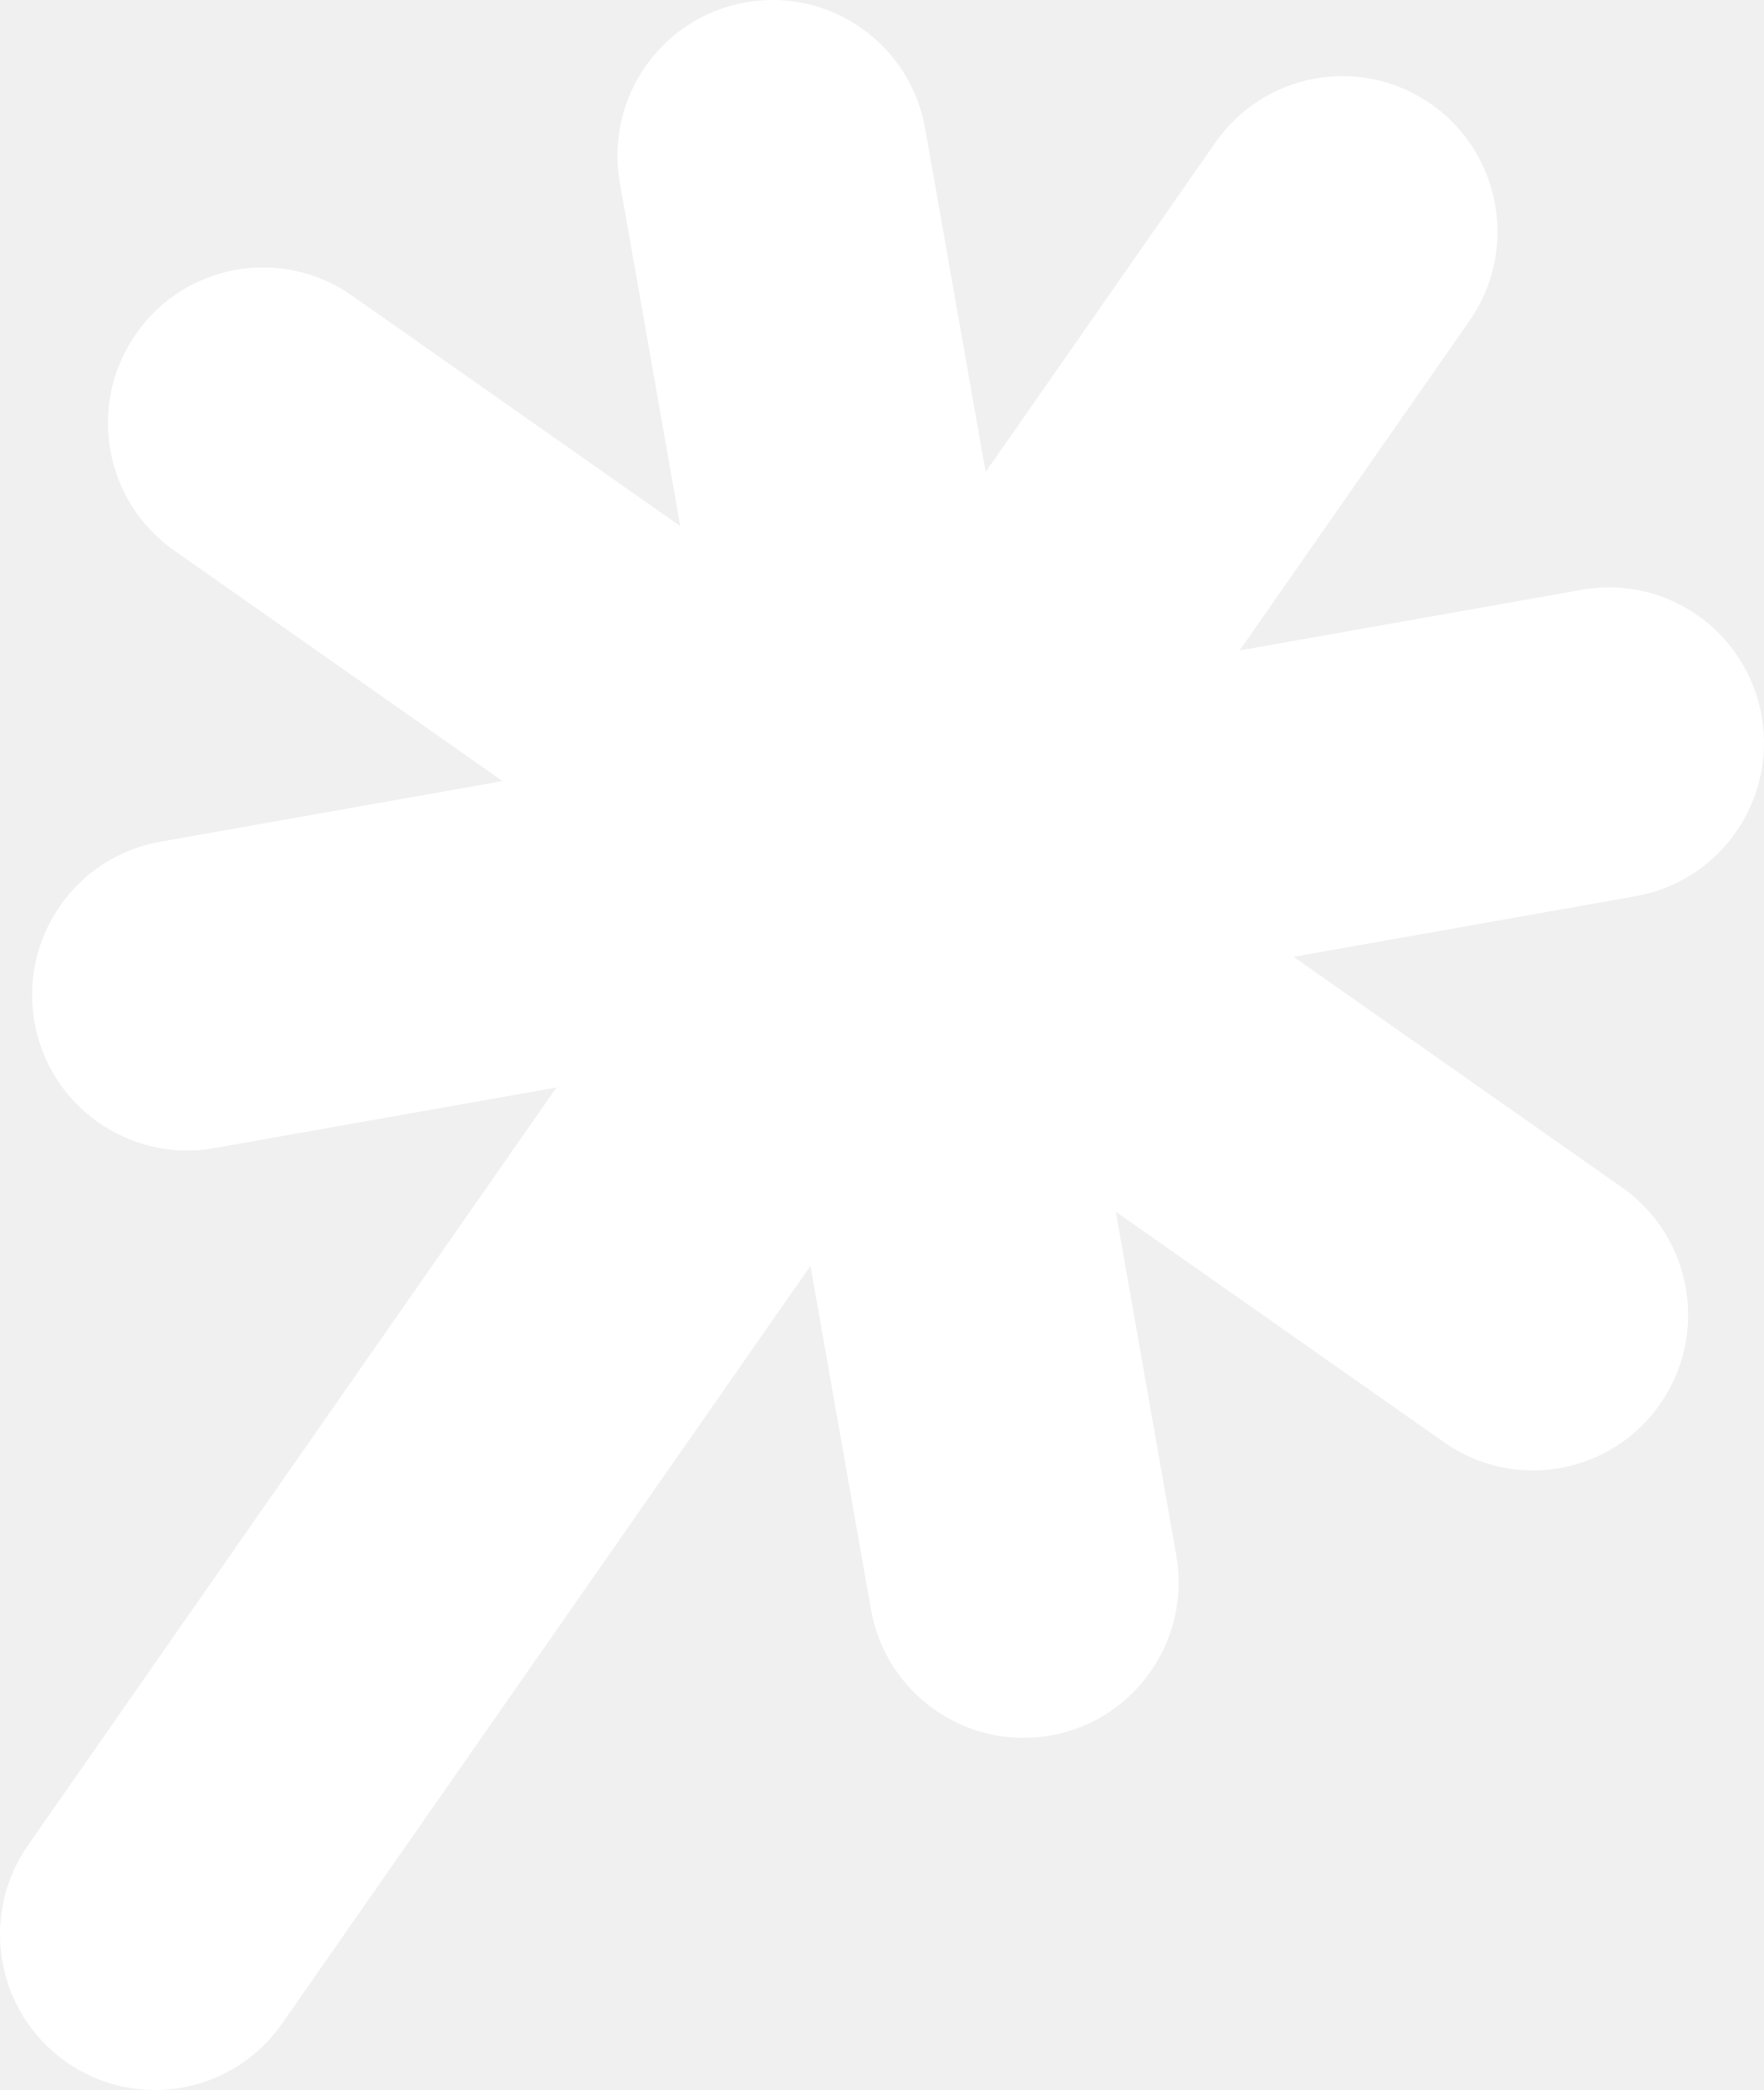
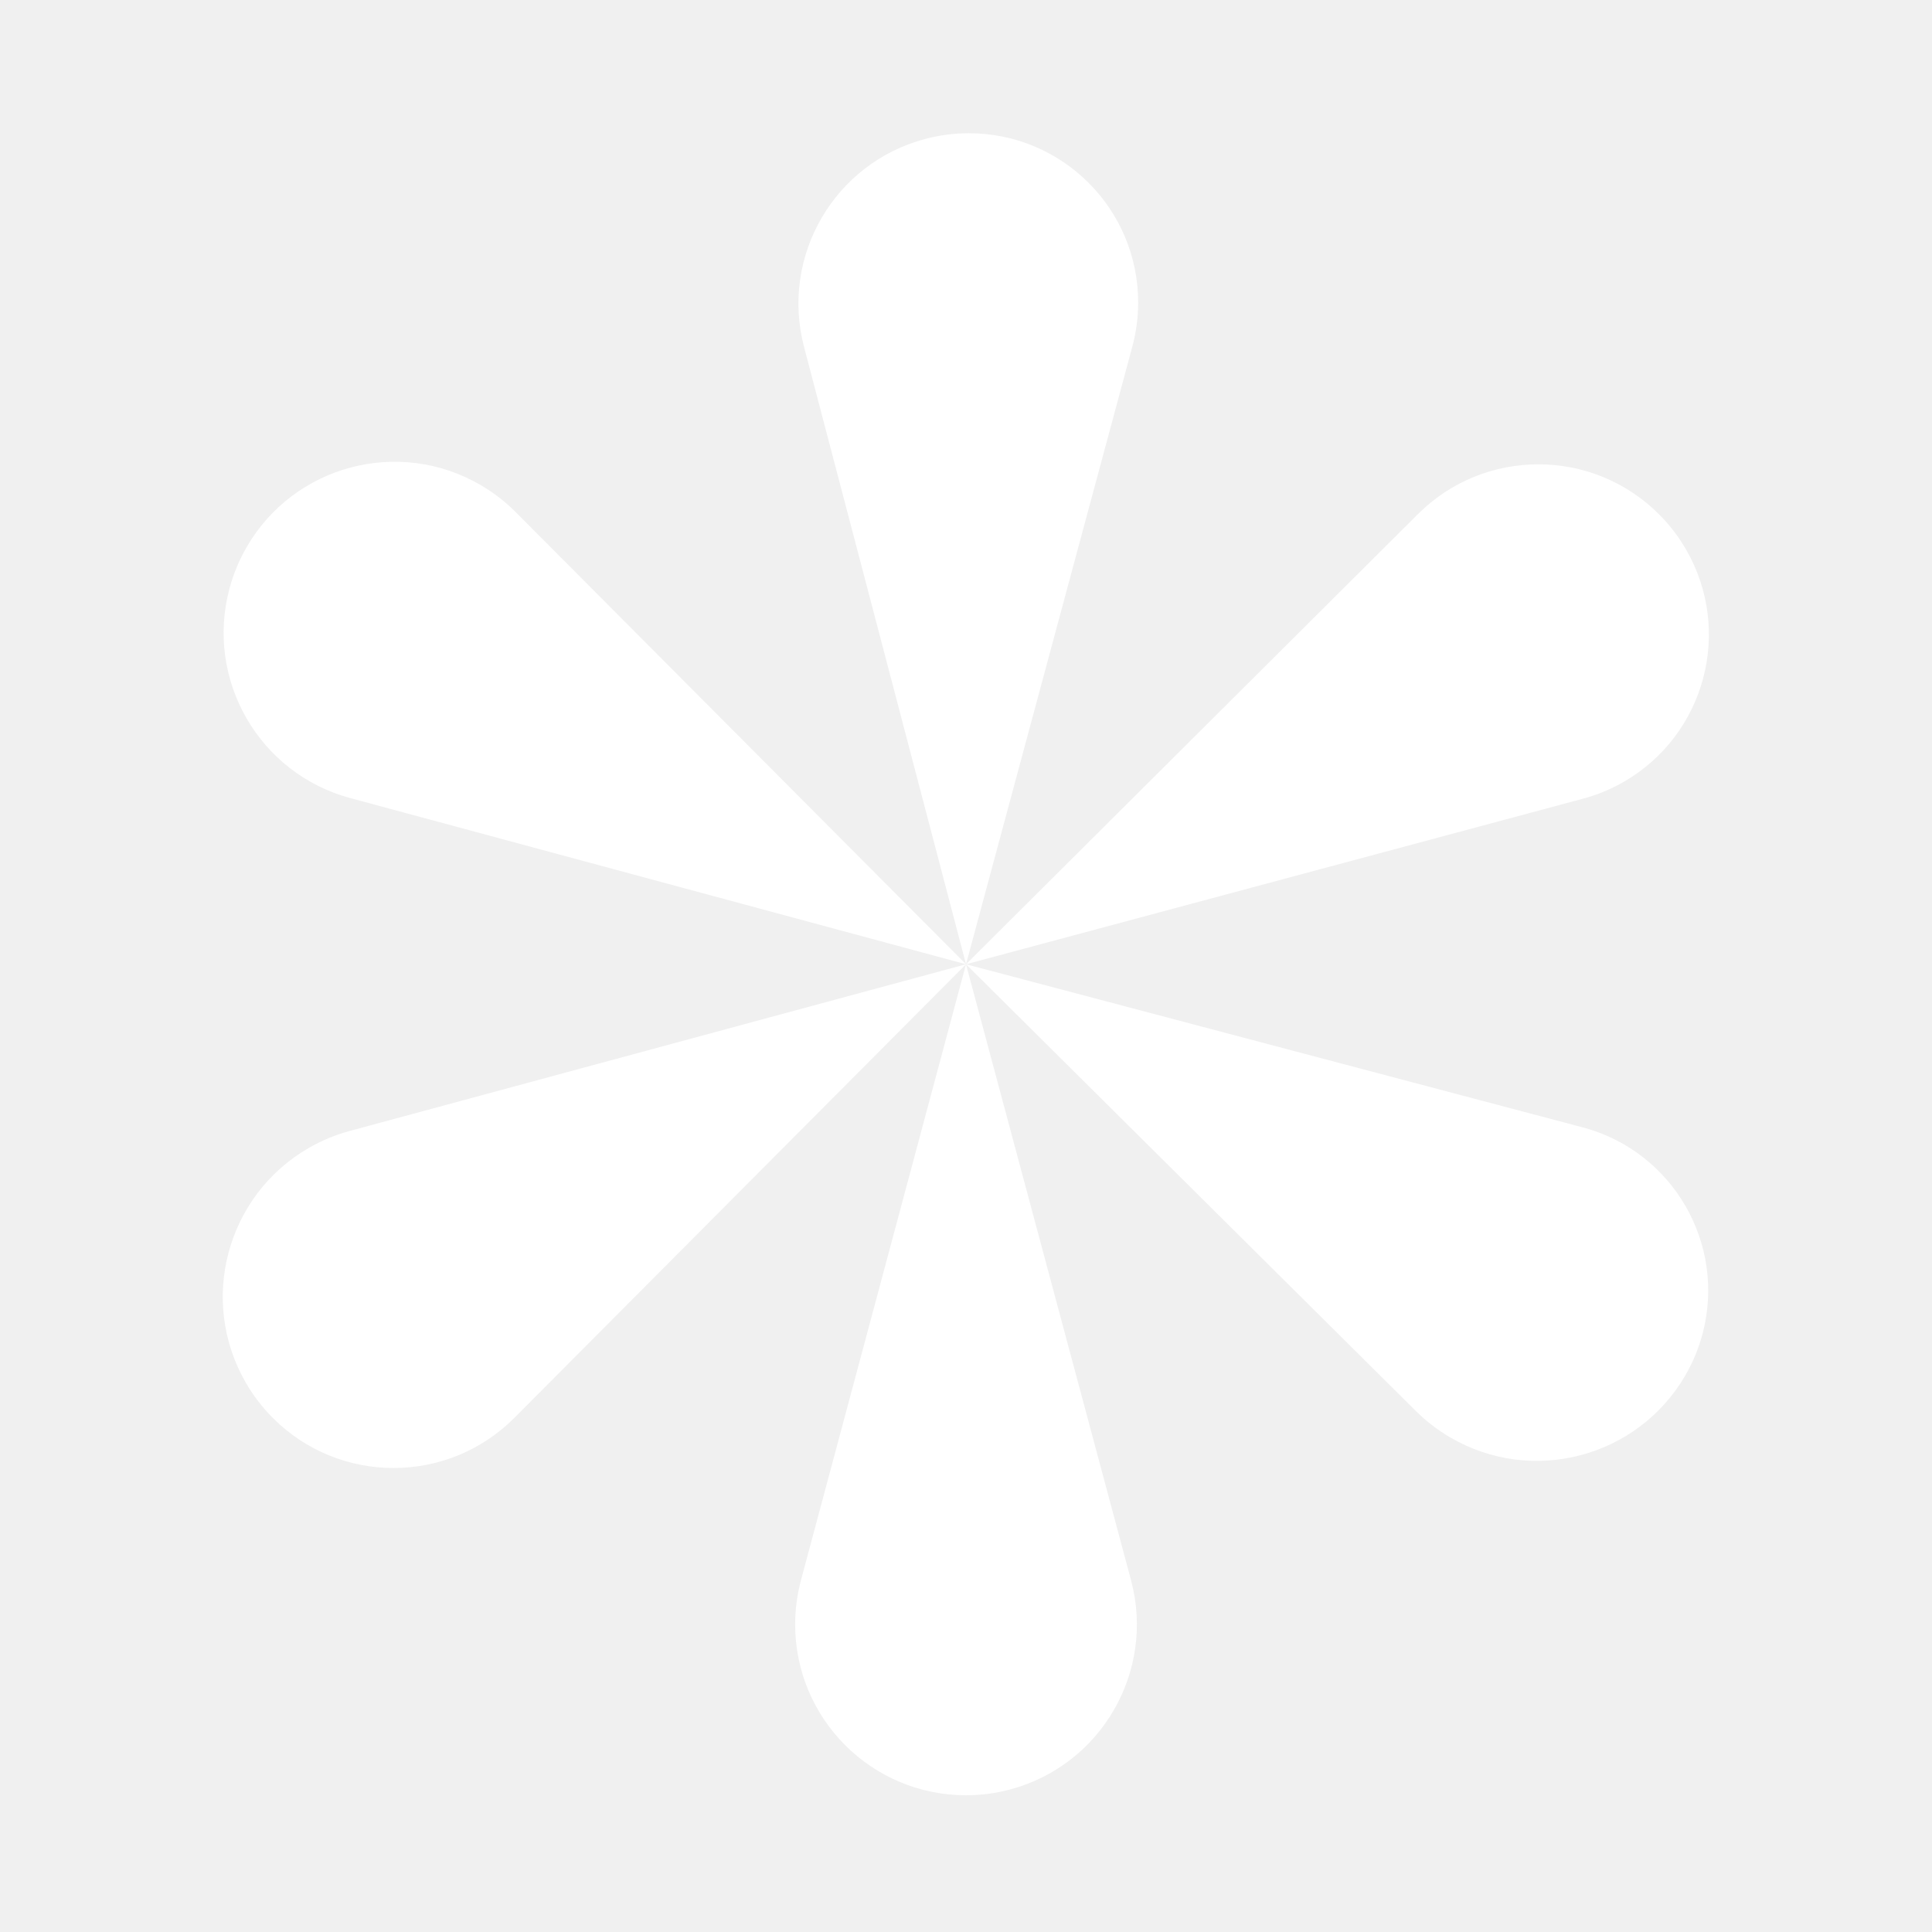
- <svg xmlns="http://www.w3.org/2000/svg" width="541" height="641" fill="none" viewBox="0 0 541 641">
-   <path fill="#fff" fill-rule="evenodd" d="m302.278 144.782 70.484-101.076c15.054-21.588 44.698-26.842 66.211-11.735s26.749 44.854 11.694 66.442L380.184 199.49l104.996-18.61c25.857-4.583 50.52 12.736 55.087 38.683s-12.691 50.697-38.548 55.28l-104.997 18.61 100.724 70.73c21.513 15.107 26.749 44.854 11.695 66.442-15.055 21.588-44.698 26.842-66.211 11.736l-100.724-70.73 18.546 105.363c4.567 25.947-12.692 50.697-38.549 55.28s-50.521-12.736-55.088-38.684L248.57 388.226 86.5 620.64c-15.055 21.588-44.698 26.843-66.211 11.736s-26.75-44.854-11.695-66.442L170.665 333.52 65.669 352.13c-25.857 4.583-50.52-12.737-55.088-38.684s12.692-50.697 38.549-55.28l104.996-18.61-100.723-70.73c-21.513-15.107-26.75-44.854-11.695-66.442s44.698-26.842 66.211-11.736l100.723 70.73-18.545-105.363C185.53 30.068 202.789 5.318 228.646.735s50.52 12.736 55.087 38.684z" clip-rule="evenodd" />
+ <svg xmlns="http://www.w3.org/2000/svg" width="551px" height="551px" viewBox="0 0 551 551" version="1.1">
+   <g id="Icon-White" stroke="none" fill="none" fill-rule="nonzero" stroke-width="1">
+     <g id="Petals" fill-rule="evenodd" transform="translate(2, 0.1791)" fill="#FFFFFF">
+       <path d="M274.323,37.823 C300.987,37.823 322.603,59.438 322.603,86.103 C322.603,90.342 322.044,94.563 320.942,98.656 L273.504,274.823 L273.504,274.823 L227.311,98.76 C220.499,72.797 236.025,46.226 261.988,39.414 C266.015,38.358 270.16,37.823 274.323,37.823 Z" id="Ellipse-33" fill-rule="nonzero" />
+       <path d="M478.847,156.526 C492.254,179.691 484.342,209.339 461.176,222.746 C457.501,224.873 453.562,226.508 449.461,227.608 L273.504,274.823 L273.504,274.823 L402.41,146.426 C421.446,127.465 452.248,127.526 471.209,146.561 C474.175,149.539 476.742,152.888 478.847,156.526 Z" id="Ellipse-34" fill-rule="nonzero" />
+       <path d="M478.6,392.165 C464.964,415.526 434.973,423.409 411.612,409.773 C408.032,407.683 404.732,405.147 401.79,402.226 L273.504,274.823 L273.504,274.823 L449.32,321.325 C475.035,328.126 490.368,354.486 483.567,380.201 C482.457,384.394 480.787,388.419 478.6,392.165 Z" id="Ellipse-35" fill-rule="nonzero" />
+       <path d="M68.075,394.116 C54.57,370.666 62.633,340.708 86.083,327.204 C89.744,325.095 93.663,323.469 97.741,322.366 L273.504,274.823 L273.504,274.823 L144.72,404.165 C125.759,423.208 94.951,423.274 75.909,404.314 C72.858,401.276 70.224,397.847 68.075,394.116 Z" id="Ellipse-36" fill-rule="nonzero" />
+       <path d="M68.351,155.842 C81.835,132.547 111.65,124.594 134.945,138.078 C138.644,140.218 142.044,142.836 145.06,145.864 L273.504,274.823 L273.504,274.823 L97.88,227.425 C71.851,220.4 56.446,193.605 63.47,167.577 C64.579,163.469 66.22,159.524 68.351,155.842 Z" id="Ellipse-37" fill-rule="nonzero" />
+       <path d="M273.5,511.823 C246.589,511.823 224.774,490.008 224.774,463.097 C224.774,458.839 225.332,454.599 226.434,450.486 L273.5,274.823 L273.5,274.823 L320.566,450.486 C327.531,476.48 312.104,503.198 286.11,510.163 C281.998,511.265 277.758,511.823 273.5,511.823 Z" id="Ellipse-38" fill-rule="nonzero" />
+     </g>
+   </g>
</svg>
